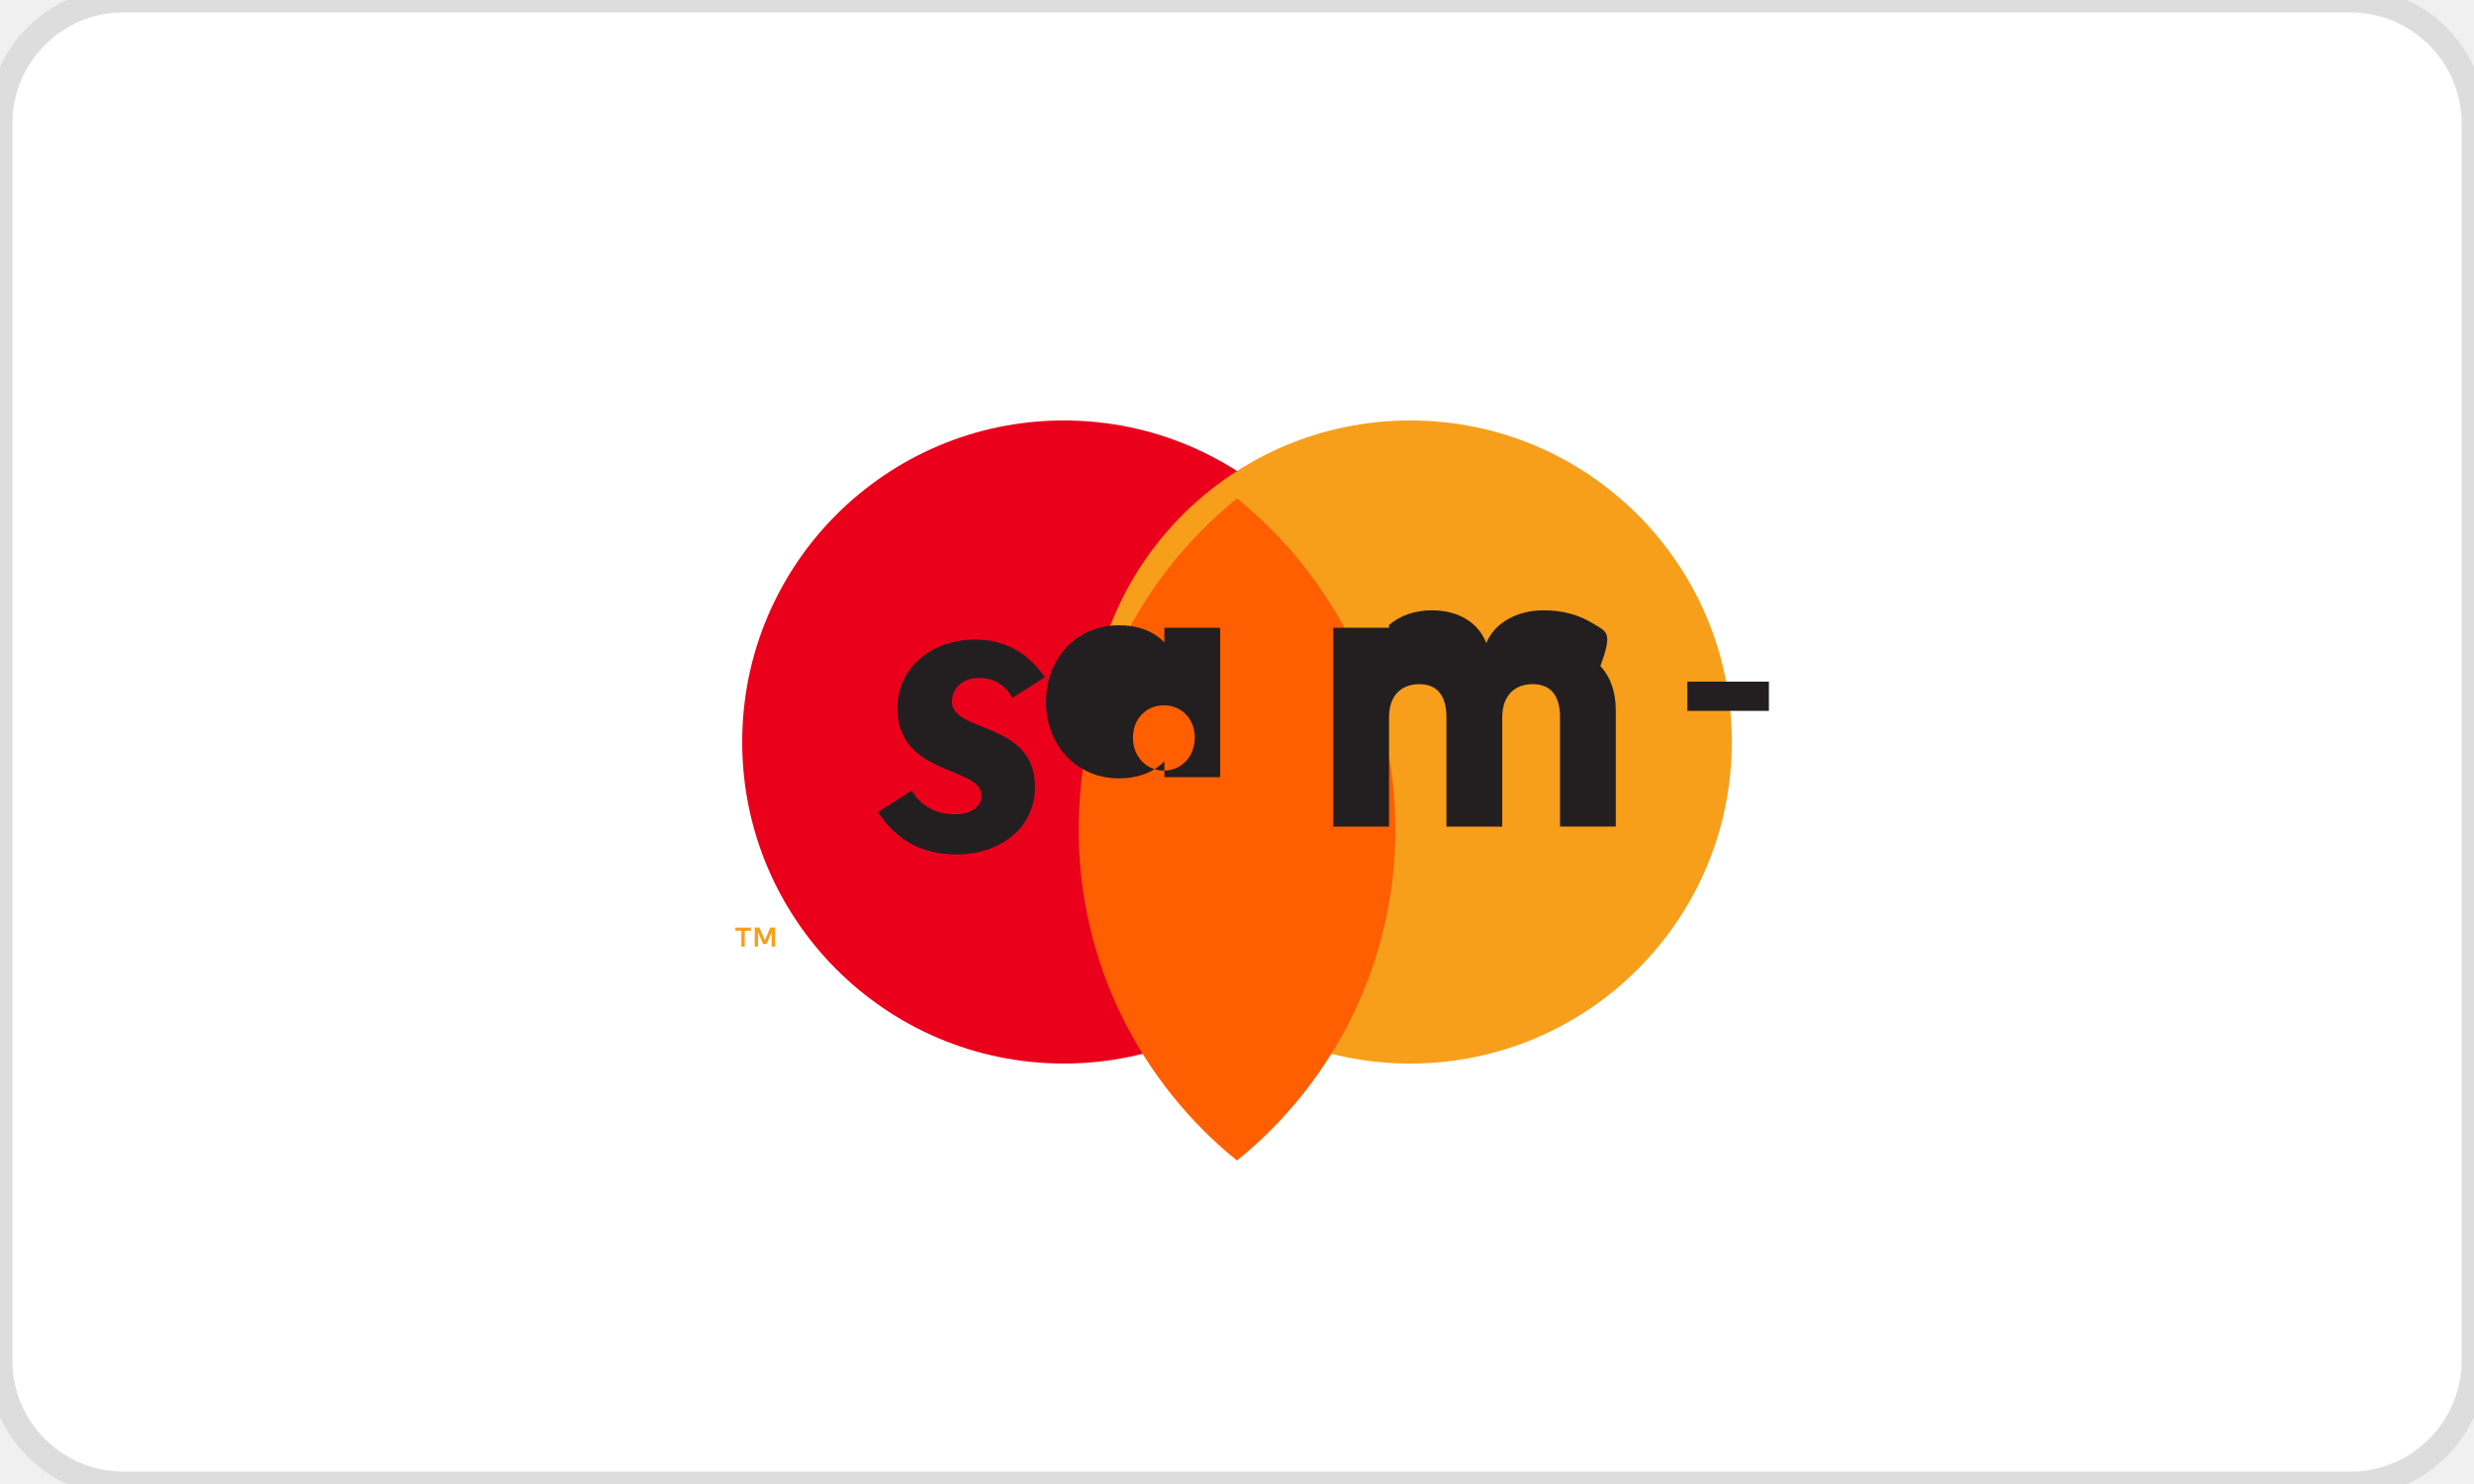
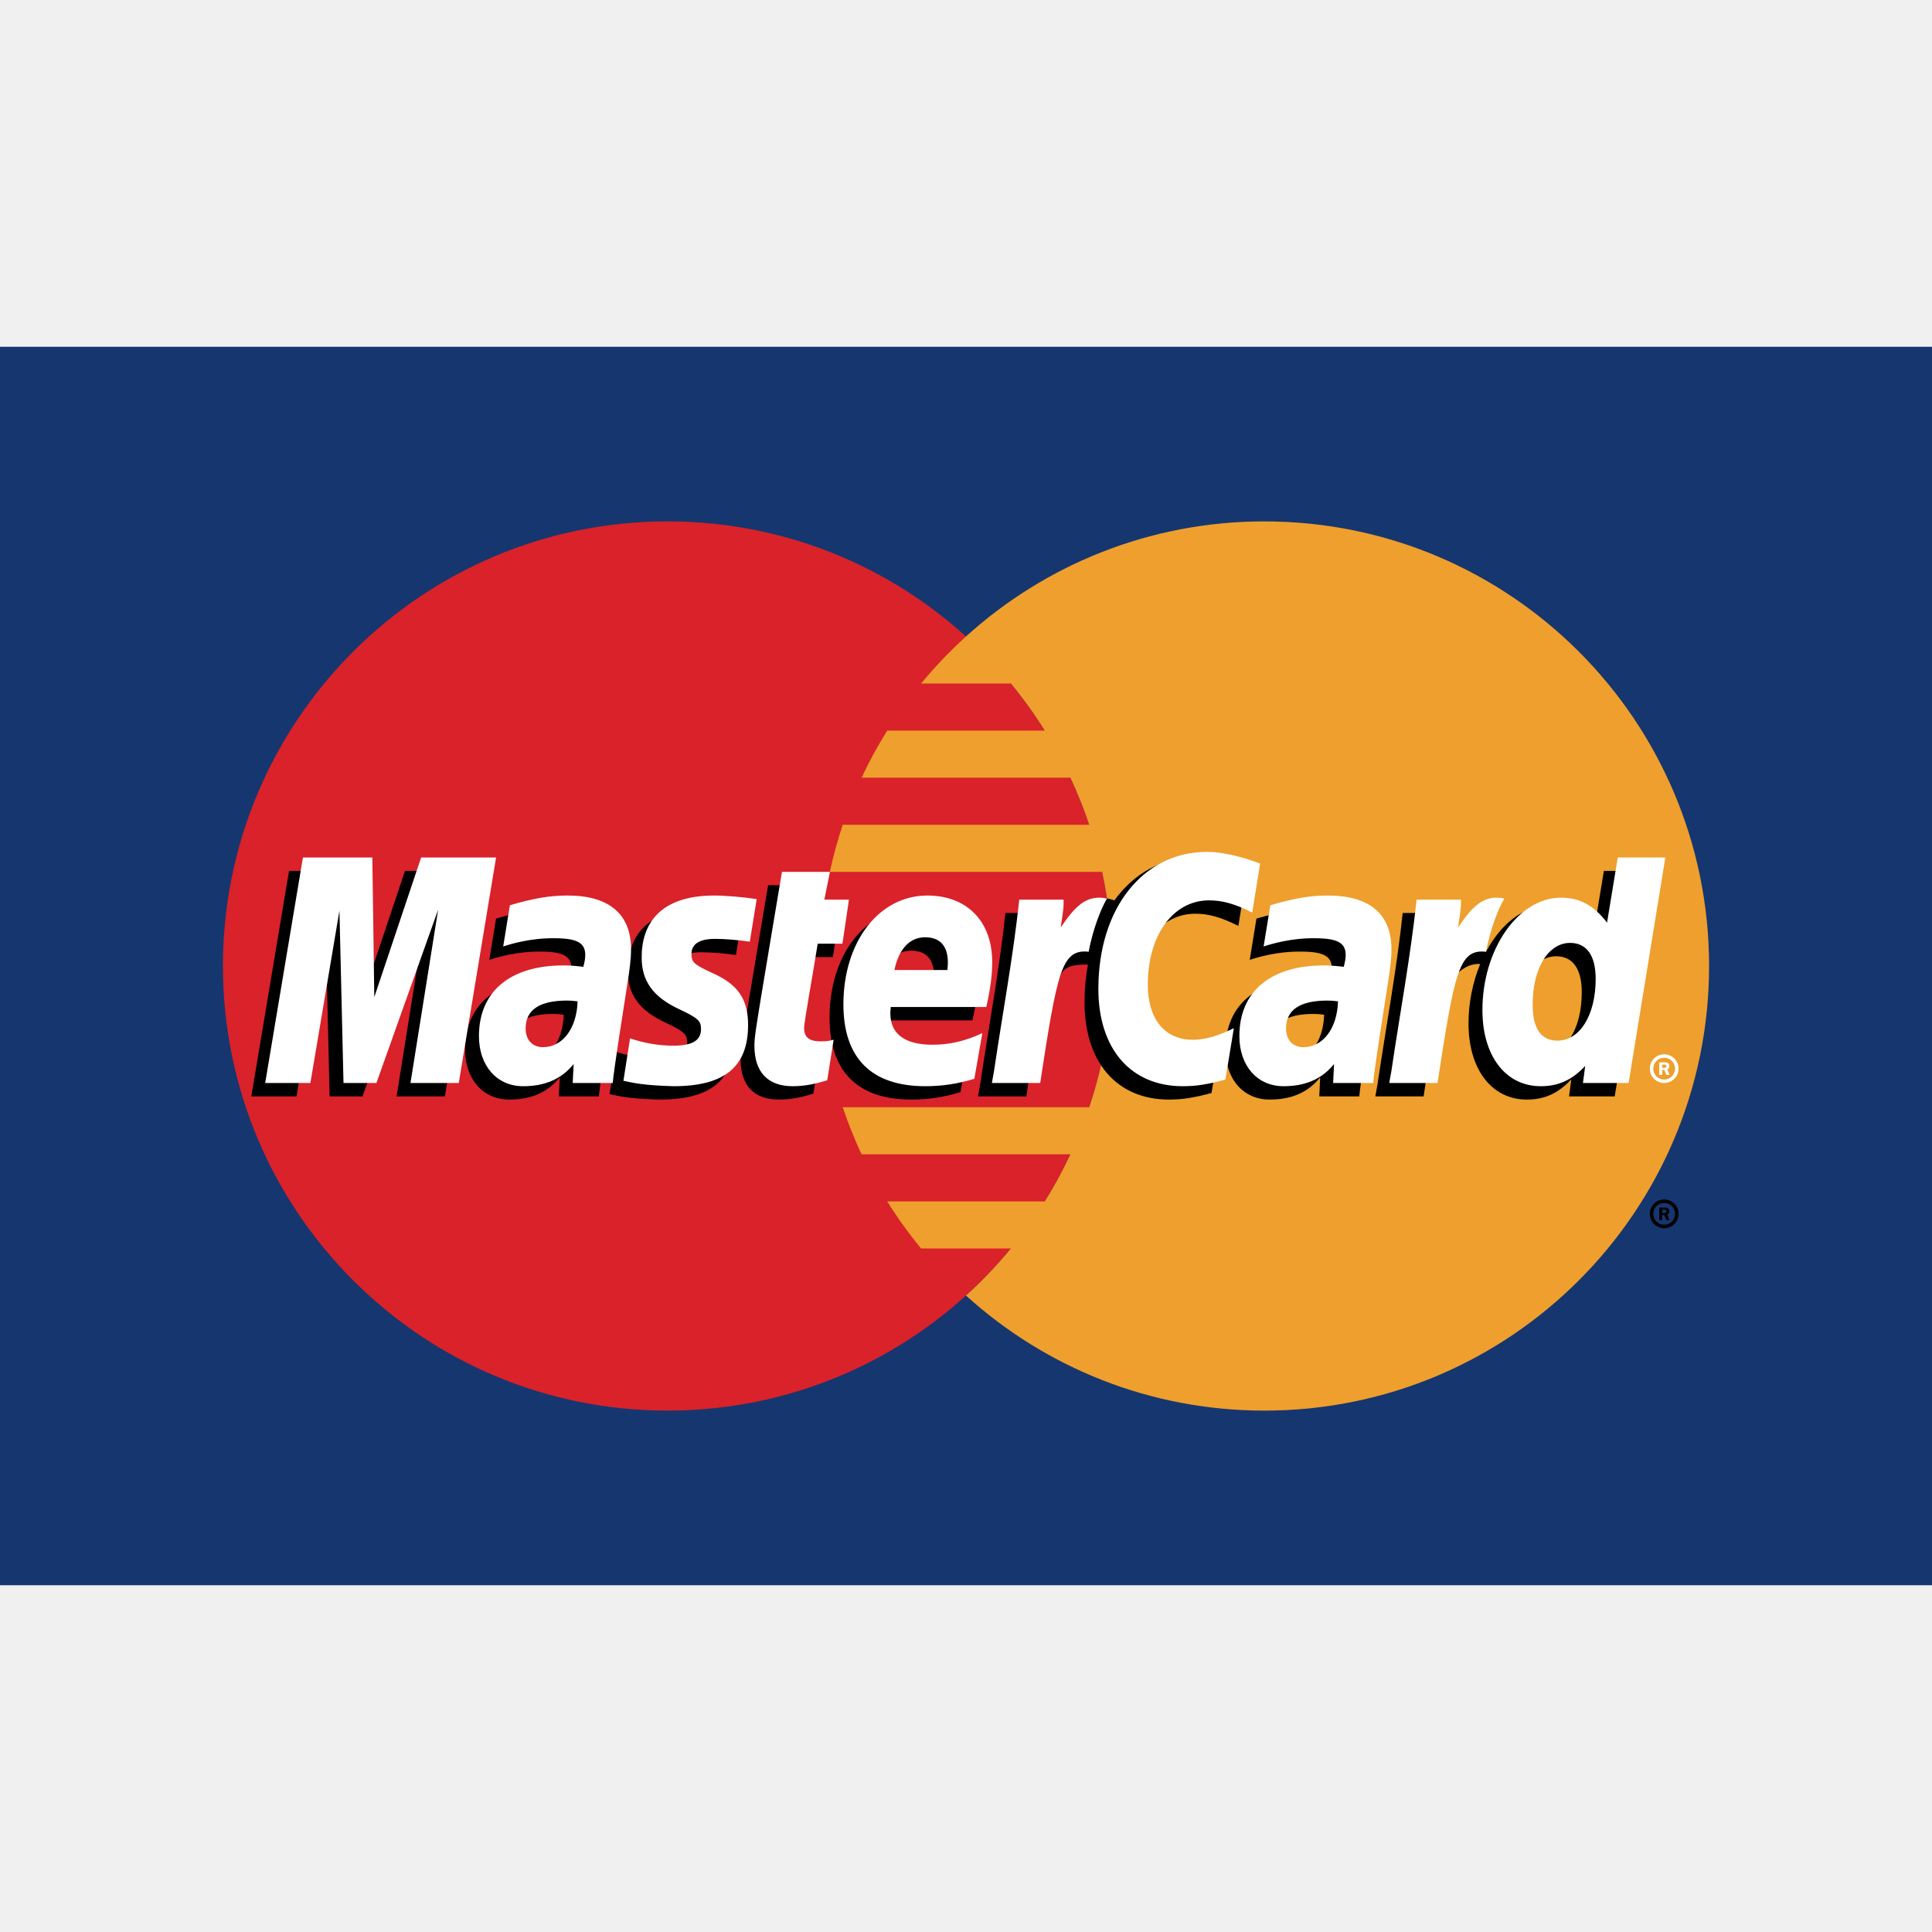
- <svg xmlns="http://www.w3.org/2000/svg" width="100" height="60" viewBox="0 0 100 60">
-   <rect width="100" height="60" rx="5" ry="5" fill="#ffffff" stroke="#dddddd" stroke-width="1" />
-   <g transform="translate(20, 17)">
-     <circle cx="23" cy="13" r="13" fill="#EB001B" />
-     <circle cx="37" cy="13" r="13" fill="#F79E1B" />
-     <path d="M30,3.154c-3.896,3.15-6.4,7.981-6.4,13.384s2.504,10.235,6.4,13.384c3.896-3.15,6.4-7.981,6.4-13.384 S33.896,6.304,30,3.154z" fill="#FF5F00" />
-     <path d="M10.105,21.272v-0.637h0.246v-0.132h-0.628v0.132h0.246v0.637H10.105z M11.329,21.272v-0.77h-0.191l-0.221,0.506 l-0.221-0.506h-0.191v0.77h0.137v-0.581l0.206,0.476h0.139l0.206-0.476v0.581H11.329z" fill="#F79E1B" />
-     <path d="M51.5,11.741h-3.298v-1.18h3.298V11.741z M44.373,8.199c-0.574-0.352-1.231-0.523-1.982-0.523 c-1.087,0-1.985,0.517-2.313,1.321c-0.346-0.869-1.177-1.321-2.198-1.321c-0.682,0-1.284,0.205-1.735,0.593V8.38h-2.255v8.041 h2.255v-4.413c0-0.88,0.484-1.346,1.229-1.346c0.728,0,1.092,0.479,1.092,1.334v4.424h2.255v-4.413c0-0.88,0.498-1.346,1.229-1.346 c0.742,0,1.106,0.479,1.106,1.334v4.424h2.255v-4.708c0-0.732-0.208-1.334-0.624-1.784 C45.205,8.528,44.947,8.551,44.373,8.199z M27.05,14.156c-0.715,0-1.255-0.566-1.255-1.332s0.54-1.307,1.255-1.307 c0.701,0,1.243,0.541,1.243,1.307S27.751,14.156,27.05,14.156z M29.319,8.38h-2.255v0.593c-0.415-0.441-1.051-0.693-1.845-0.693 c-1.668,0-2.939,1.297-2.939,3.101c0,1.791,1.271,3.089,2.939,3.089c0.794,0,1.429-0.253,1.845-0.693v0.644h2.255V8.38z M18.478,11.367c0-0.541,0.442-0.957,1.079-0.957c0.594,0,1.051,0.251,1.365,0.806l1.311-0.833 c-0.714-1.042-1.668-1.525-2.831-1.525c-1.75,0-3.129,1.144-3.129,2.765c0,2.778,3.403,2.34,3.403,3.546 c0,0.453-0.441,0.755-1.078,0.755c-0.922,0-1.445-0.466-1.746-0.959l-1.363,0.869c0.714,1.105,1.749,1.714,3.163,1.714 c1.803,0,3.184-1.093,3.184-2.727C21.836,12.14,18.478,12.648,18.478,11.367z" fill="#231F20" />
-   </g>
+ <svg xmlns="http://www.w3.org/2000/svg" width="800px" height="800px" viewBox="0 -140 780 780" enable-background="new 0 0 780 500" version="1.1" xml:space="preserve">
+   <rect width="780" height="500" fill="#16366F" />
+   <path d="m449.01 250c0 99.143-80.37 179.5-179.51 179.5s-179.5-80.361-179.5-179.5c0-99.133 80.362-179.5 179.5-179.5 99.137 0 179.51 80.37 179.51 179.5" fill="#D9222A" />
+   <path d="m510.49 70.496c-46.38 0-88.643 17.596-120.5 46.466-6.49 5.889-12.548 12.237-18.125 18.996h36.266c4.966 6.037 9.536 12.388 13.685 19.013h-63.635c-3.827 6.121-7.28 12.469-10.341 19.008h84.312c2.893 6.185 5.431 12.53 7.6 19.004h-99.512c-2.091 6.235-3.832 12.581-5.217 19.009h109.94c2.689 12.49 4.044 25.231 4.041 38.008 0 19.934-3.254 39.113-9.254 57.02h-99.512c2.164 6.479 4.7 12.825 7.595 19.01h84.317c-3.064 6.54-6.52 12.889-10.347 19.013h-63.625c4.154 6.629 8.73 12.979 13.685 18.996h36.258c-5.57 6.772-11.63 13.126-18.13 19.012 31.86 28.867 74.118 46.454 120.5 46.454 99.138-1e-3 179.51-80.362 179.51-179.5 0-99.13-80.37-179.5-179.51-179.5" fill="#EE9F2D" />
+   <path d="m666.08 350.06c0-3.201 2.592-5.801 5.796-5.801s5.796 2.6 5.796 5.801c0 3.199-2.592 5.799-5.796 5.799-3.202-1e-3 -5.797-2.598-5.796-5.799zm5.796 4.408c2.435-1e-3 4.407-1.975 4.408-4.408 0-2.433-1.972-4.404-4.404-4.404h-4e-3c-2.429-4e-3 -4.4 1.963-4.404 4.392v0.013c-3e-3 2.432 1.967 4.406 4.399 4.408 1e-3 -1e-3 3e-3 -1e-3 5e-3 -1e-3zm-0.783-1.86h-1.188v-5.094h2.149c0.45 0 0.908 0 1.305 0.254 0.413 0.278 0.646 0.77 0.646 1.278 0 0.57-0.337 1.104-0.883 1.312l0.937 2.25h-1.315l-0.78-2.016h-0.87v2.016h-1e-3zm0-2.89h0.658c0.246 0 0.504 0.02 0.725-0.1 0.196-0.125 0.296-0.359 0.296-0.584 0-0.195-0.12-0.42-0.288-0.516-0.207-0.131-0.536-0.101-0.758-0.101h-0.633v1.301zm-443.5-80.063c-2.045-0.237-2.945-0.301-4.35-0.301-11.045 0-16.637 3.789-16.637 11.268 0 4.611 2.73 7.546 6.987 7.546 7.938 0 13.659-7.56 14-18.513zm14.171 32.996h-16.146l0.371-7.676c-4.925 6.067-11.496 8.95-20.425 8.95-10.562 0-17.804-8.25-17.804-20.229 0-18.024 12.596-28.54 34.217-28.54 2.208 0 5.041 0.2 7.941 0.569 0.605-2.441 0.763-3.486 0.763-4.8 0-4.908-3.396-6.738-12.5-6.738-9.533-0.108-17.396 2.271-20.625 3.334 0.204-1.23 2.7-16.658 2.7-16.658 9.712-2.846 16.117-3.917 23.325-3.917 16.733 0 25.596 7.512 25.58 21.712 0.032 3.805-0.597 8.5-1.58 14.671-1.692 10.731-5.32 33.718-5.817 39.322zm-62.158 0h-19.488l11.163-69.997-24.925 69.997h-13.28l-1.64-69.597-11.734 69.597h-18.242l15.238-91.054h28.02l1.7 50.966 17.092-50.966h31.167l-15.071 91.054m354.98-32.996c-2.037-0.237-2.942-0.301-4.342-0.301-11.041 0-16.634 3.789-16.634 11.268 0 4.611 2.726 7.546 6.983 7.546 7.939 0 13.664-7.56 13.993-18.513zm14.183 32.996h-16.145l0.365-7.676c-4.925 6.067-11.5 8.95-20.42 8.95-10.566 0-17.8-8.25-17.8-20.229 0-18.024 12.587-28.54 34.212-28.54 2.208 0 5.037 0.2 7.934 0.569 0.604-2.441 0.763-3.486 0.763-4.8 0-4.908-3.392-6.738-12.496-6.738-9.533-0.108-17.388 2.271-20.63 3.334 0.205-1.23 2.709-16.658 2.709-16.658 9.713-2.846 16.113-3.917 23.312-3.917 16.741 0 25.604 7.512 25.588 21.712 0.032 3.805-0.597 8.5-1.58 14.671-1.682 10.731-5.32 33.718-5.812 39.322zm-220.39-1.125c-5.334 1.68-9.492 2.399-14 2.399-9.963 0-15.4-5.725-15.4-16.267-0.142-3.27 1.433-11.879 2.67-19.737 1.125-6.917 8.45-50.53 8.45-50.53h19.371l-2.262 11.209h11.7l-2.643 17.796h-11.742c-2.25 14.083-5.454 31.625-5.491 33.95 0 3.817 2.037 5.483 6.67 5.483 2.221 0 3.941-0.226 5.255-0.7l-2.578 16.397m59.391-0.6c-6.654 2.033-13.075 3.017-19.879 3-21.683-0.021-32.987-11.346-32.987-33.032 0-25.313 14.38-43.947 33.9-43.947 15.97 0 26.17 10.433 26.17 26.796 0 5.429-0.7 10.729-2.387 18.212h-38.575c-1.304 10.742 5.57 15.217 16.837 15.217 6.935 0 13.188-1.43 20.142-4.663l-3.221 18.417zm-10.887-43.9c0.107-1.543 2.054-13.217-9.013-13.217-6.171 0-10.583 4.704-12.38 13.217h21.393zm-123.42-5.017c0 9.367 4.541 15.825 14.841 20.676 7.892 3.709 9.113 4.809 9.113 8.17 0 4.617-3.48 6.7-11.192 6.7-5.812 0-11.22-0.907-17.458-2.92 0 0-2.563 16.32-2.68 17.101 4.43 0.966 8.38 1.861 20.28 2.19 20.562 0 30.058-7.829 30.058-24.75 0-10.175-3.975-16.146-13.737-20.633-8.171-3.75-9.109-4.588-9.109-8.046 0-4.004 3.238-6.046 9.538-6.046 3.825 0 9.05 0.408 14 1.113l2.775-17.175c-5.046-0.8-12.696-1.442-17.15-1.442-21.8 0-29.346 11.387-29.279 25.062m229.09-23.116c5.413 0 10.459 1.42 17.413 4.92l3.187-19.762c-2.854-1.12-12.904-7.7-21.416-7.7-13.042 0-24.066 6.47-31.82 17.15-11.31-3.746-15.959 3.825-21.659 11.367l-5.062 1.179c0.383-2.483 0.73-4.95 0.613-7.446h-17.896c-2.445 22.917-6.779 46.13-10.171 69.075l-0.884 4.976h19.496c3.254-21.143 5.038-34.681 6.121-43.842l7.342-4.084c1.096-4.08 4.529-5.458 11.416-5.292-0.926 5.008-1.389 10.09-1.383 15.184 0 24.225 13.071 39.308 34.05 39.308 5.404 0 10.042-0.712 17.221-2.657l3.431-20.76c-6.46 3.18-11.761 4.676-16.561 4.676-11.328 0-18.183-8.362-18.183-22.184-1e-3 -20.05 10.195-34.108 24.745-34.108" />
+   <path d="m185.21 297.24h-19.491l11.17-69.988-24.925 69.988h-13.282l-1.642-69.588-11.733 69.588h-18.243l15.238-91.042h28.02l0.788 56.362 18.904-56.362h30.267l-15.071 91.042" fill="#ffffff" />
+   <path d="m647.52 211.6l-4.319 26.308c-5.33-7.012-11.054-12.087-18.612-12.087-9.834 0-18.784 7.454-24.642 18.425-8.158-1.692-16.597-4.563-16.597-4.563l-4e-3 0.067c0.658-6.133 0.92-9.875 0.862-11.146h-17.9c-2.437 22.917-6.77 46.13-10.157 69.075l-0.893 4.976h19.492c2.633-17.097 4.65-31.293 6.133-42.551 6.659-6.017 9.992-11.267 16.721-10.917-2.979 7.206-4.725 15.504-4.725 24.017 0 18.513 9.367 30.725 23.534 30.725 7.141 0 12.62-2.462 17.966-8.17l-0.912 6.884h18.433l14.842-91.043h-19.222zm-24.37 73.942c-6.634 0-9.983-4.909-9.983-14.597 0-14.553 6.271-24.875 15.112-24.875 6.695 0 10.32 5.104 10.32 14.508 1e-3 14.681-6.369 24.964-15.449 24.964z" />
+   <path d="m233.19 264.26c-2.042-0.236-2.946-0.3-4.346-0.3-11.046 0-16.634 3.788-16.634 11.267 0 4.604 2.73 7.547 6.98 7.547 7.945-1e-3 13.666-7.559 14-18.514zm14.179 32.984h-16.146l0.367-7.663c-4.921 6.054-11.5 8.95-20.421 8.95-10.567 0-17.804-8.25-17.804-20.229 0-18.032 12.591-28.542 34.216-28.542 2.209 0 5.042 0.2 7.938 0.571 0.604-2.442 0.762-3.487 0.762-4.808 0-4.908-3.391-6.73-12.496-6.73-9.537-0.108-17.395 2.272-20.629 3.322 0.204-1.226 2.7-16.638 2.7-16.638 9.709-2.858 16.121-3.93 23.321-3.93 16.738 0 25.604 7.518 25.588 21.705 0.029 3.82-0.605 8.512-1.584 14.675-1.687 10.725-5.32 33.725-5.812 39.317zm261.38-88.592l-3.192 19.767c-6.95-3.496-12-4.921-17.407-4.921-14.551 0-24.75 14.058-24.75 34.107 0 13.821 6.857 22.181 18.183 22.181 4.8 0 10.096-1.492 16.554-4.677l-3.42 20.75c-7.184 1.959-11.816 2.672-17.226 2.672-20.976 0-34.05-15.084-34.05-39.309 0-32.55 18.059-55.3 43.888-55.3 8.507 1e-3 18.562 3.609 21.42 4.73m31.442 55.608c-2.041-0.236-2.941-0.3-4.346-0.3-11.042 0-16.634 3.788-16.634 11.267 0 4.604 2.729 7.547 6.984 7.547 7.937-1e-3 13.662-7.559 13.996-18.514zm14.179 32.984h-16.15l0.37-7.663c-4.924 6.054-11.5 8.95-20.42 8.95-10.563 0-17.804-8.25-17.804-20.229 0-18.032 12.595-28.542 34.212-28.542 2.213 0 5.042 0.2 7.941 0.571 0.601-2.442 0.763-3.487 0.763-4.808 0-4.908-3.392-6.73-12.496-6.73-9.533-0.108-17.396 2.272-20.629 3.322 0.204-1.226 2.704-16.638 2.704-16.638 9.709-2.858 16.116-3.93 23.316-3.93 16.742 0 25.604 7.518 25.583 21.705 0.034 3.82-0.595 8.512-1.579 14.675-1.682 10.725-5.324 33.725-5.811 39.317zm-220.39-1.122c-5.338 1.68-9.496 2.409-14 2.409-9.963 0-15.4-5.726-15.4-16.266-0.138-3.281 1.437-11.881 2.675-19.738 1.12-6.926 8.446-50.533 8.446-50.533h19.367l-2.259 11.212h9.942l-2.646 17.788h-9.975c-2.25 14.091-5.463 31.619-5.496 33.949 0 3.83 2.042 5.483 6.671 5.483 2.22 0 3.938-0.217 5.254-0.692l-2.579 16.388m59.392-0.591c-6.65 2.033-13.08 3.013-19.88 3-21.684-0.021-32.987-11.346-32.987-33.033 0-25.321 14.38-43.95 33.9-43.95 15.97 0 26.17 10.429 26.17 26.8 0 5.433-0.7 10.733-2.382 18.212h-38.575c-1.306 10.741 5.569 15.221 16.837 15.221 6.93 0 13.188-1.434 20.137-4.676l-3.22 18.426zm-10.892-43.912c0.117-1.538 2.059-13.217-9.013-13.217-6.166 0-10.579 4.717-12.375 13.217h21.388zm-123.42-5.004c0 9.365 4.542 15.816 14.842 20.675 7.891 3.708 9.112 4.812 9.112 8.17 0 4.617-3.483 6.7-11.187 6.7-5.817 0-11.225-0.908-17.467-2.92 0 0-2.554 16.32-2.67 17.1 4.42 0.967 8.374 1.85 20.274 2.191 20.567 0 30.059-7.829 30.059-24.746 0-10.18-3.971-16.15-13.738-20.637-8.167-3.758-9.112-4.583-9.112-8.046 0-4 3.245-6.058 9.541-6.058 3.821 0 9.046 0.42 14.004 1.125l2.771-17.18c-5.041-0.8-12.691-1.441-17.146-1.441-21.804 0-29.345 11.379-29.283 25.067m398.45 50.629h-18.437l0.917-6.893c-5.347 5.717-10.825 8.18-17.967 8.18-14.168 0-23.53-12.213-23.53-30.725 0-24.63 14.521-45.393 31.709-45.393 7.558 0 13.28 3.088 18.604 10.096l4.325-26.308h19.221l-14.842 91.043zm-28.745-17.109c9.075 0 15.45-10.283 15.45-24.953 0-9.405-3.63-14.509-10.325-14.509-8.838 0-15.116 10.317-15.116 24.875-1e-3 9.686 3.357 14.587 9.991 14.587zm-56.843-56.929c-2.439 22.917-6.773 46.13-10.162 69.063l-0.891 4.975h19.491c6.971-45.275 8.658-54.117 19.588-53.009 1.742-9.266 4.982-17.383 7.399-21.479-8.163-1.7-12.721 2.913-18.688 11.675 0.471-3.787 1.334-7.466 1.163-11.225h-17.9m-160.42 0c-2.446 22.917-6.78 46.13-10.167 69.063l-0.887 4.975h19.5c6.962-45.275 8.646-54.117 19.569-53.009 1.75-9.266 4.992-17.383 7.4-21.479-8.154-1.7-12.716 2.913-18.678 11.675 0.47-3.787 1.325-7.466 1.162-11.225h-17.899m254.57 68.242c0-3.214 2.596-5.8 5.796-5.8 3.197-3e-3 5.792 2.587 5.795 5.785v0.015c-1e-3 3.2-2.595 5.794-5.795 5.796-3.2-2e-3 -5.794-2.596-5.796-5.796zm5.796 4.404c2.432 1e-3 4.403-1.97 4.403-4.401v-2e-3c3e-3 -2.433-1.968-4.406-4.399-4.408h-4e-3c-2.435 1e-3 -4.408 1.974-4.409 4.408 3e-3 2.432 1.976 4.403 4.409 4.403zm-0.784-1.87h-1.188v-5.084h2.154c0.446 0 0.908 8e-3 1.296 0.254 0.416 0.283 0.654 0.767 0.654 1.274 0 0.575-0.338 1.113-0.888 1.317l0.941 2.236h-1.319l-0.78-2.008h-0.87v2.008 3e-3zm0-2.88h0.654c0.245 0 0.513 0.018 0.729-0.1 0.195-0.125 0.295-0.361 0.295-0.587-9e-3 -0.21-0.115-0.404-0.287-0.524-0.204-0.117-0.542-0.085-0.763-0.085h-0.629v1.296h1e-3z" fill="#ffffff" />
</svg>
